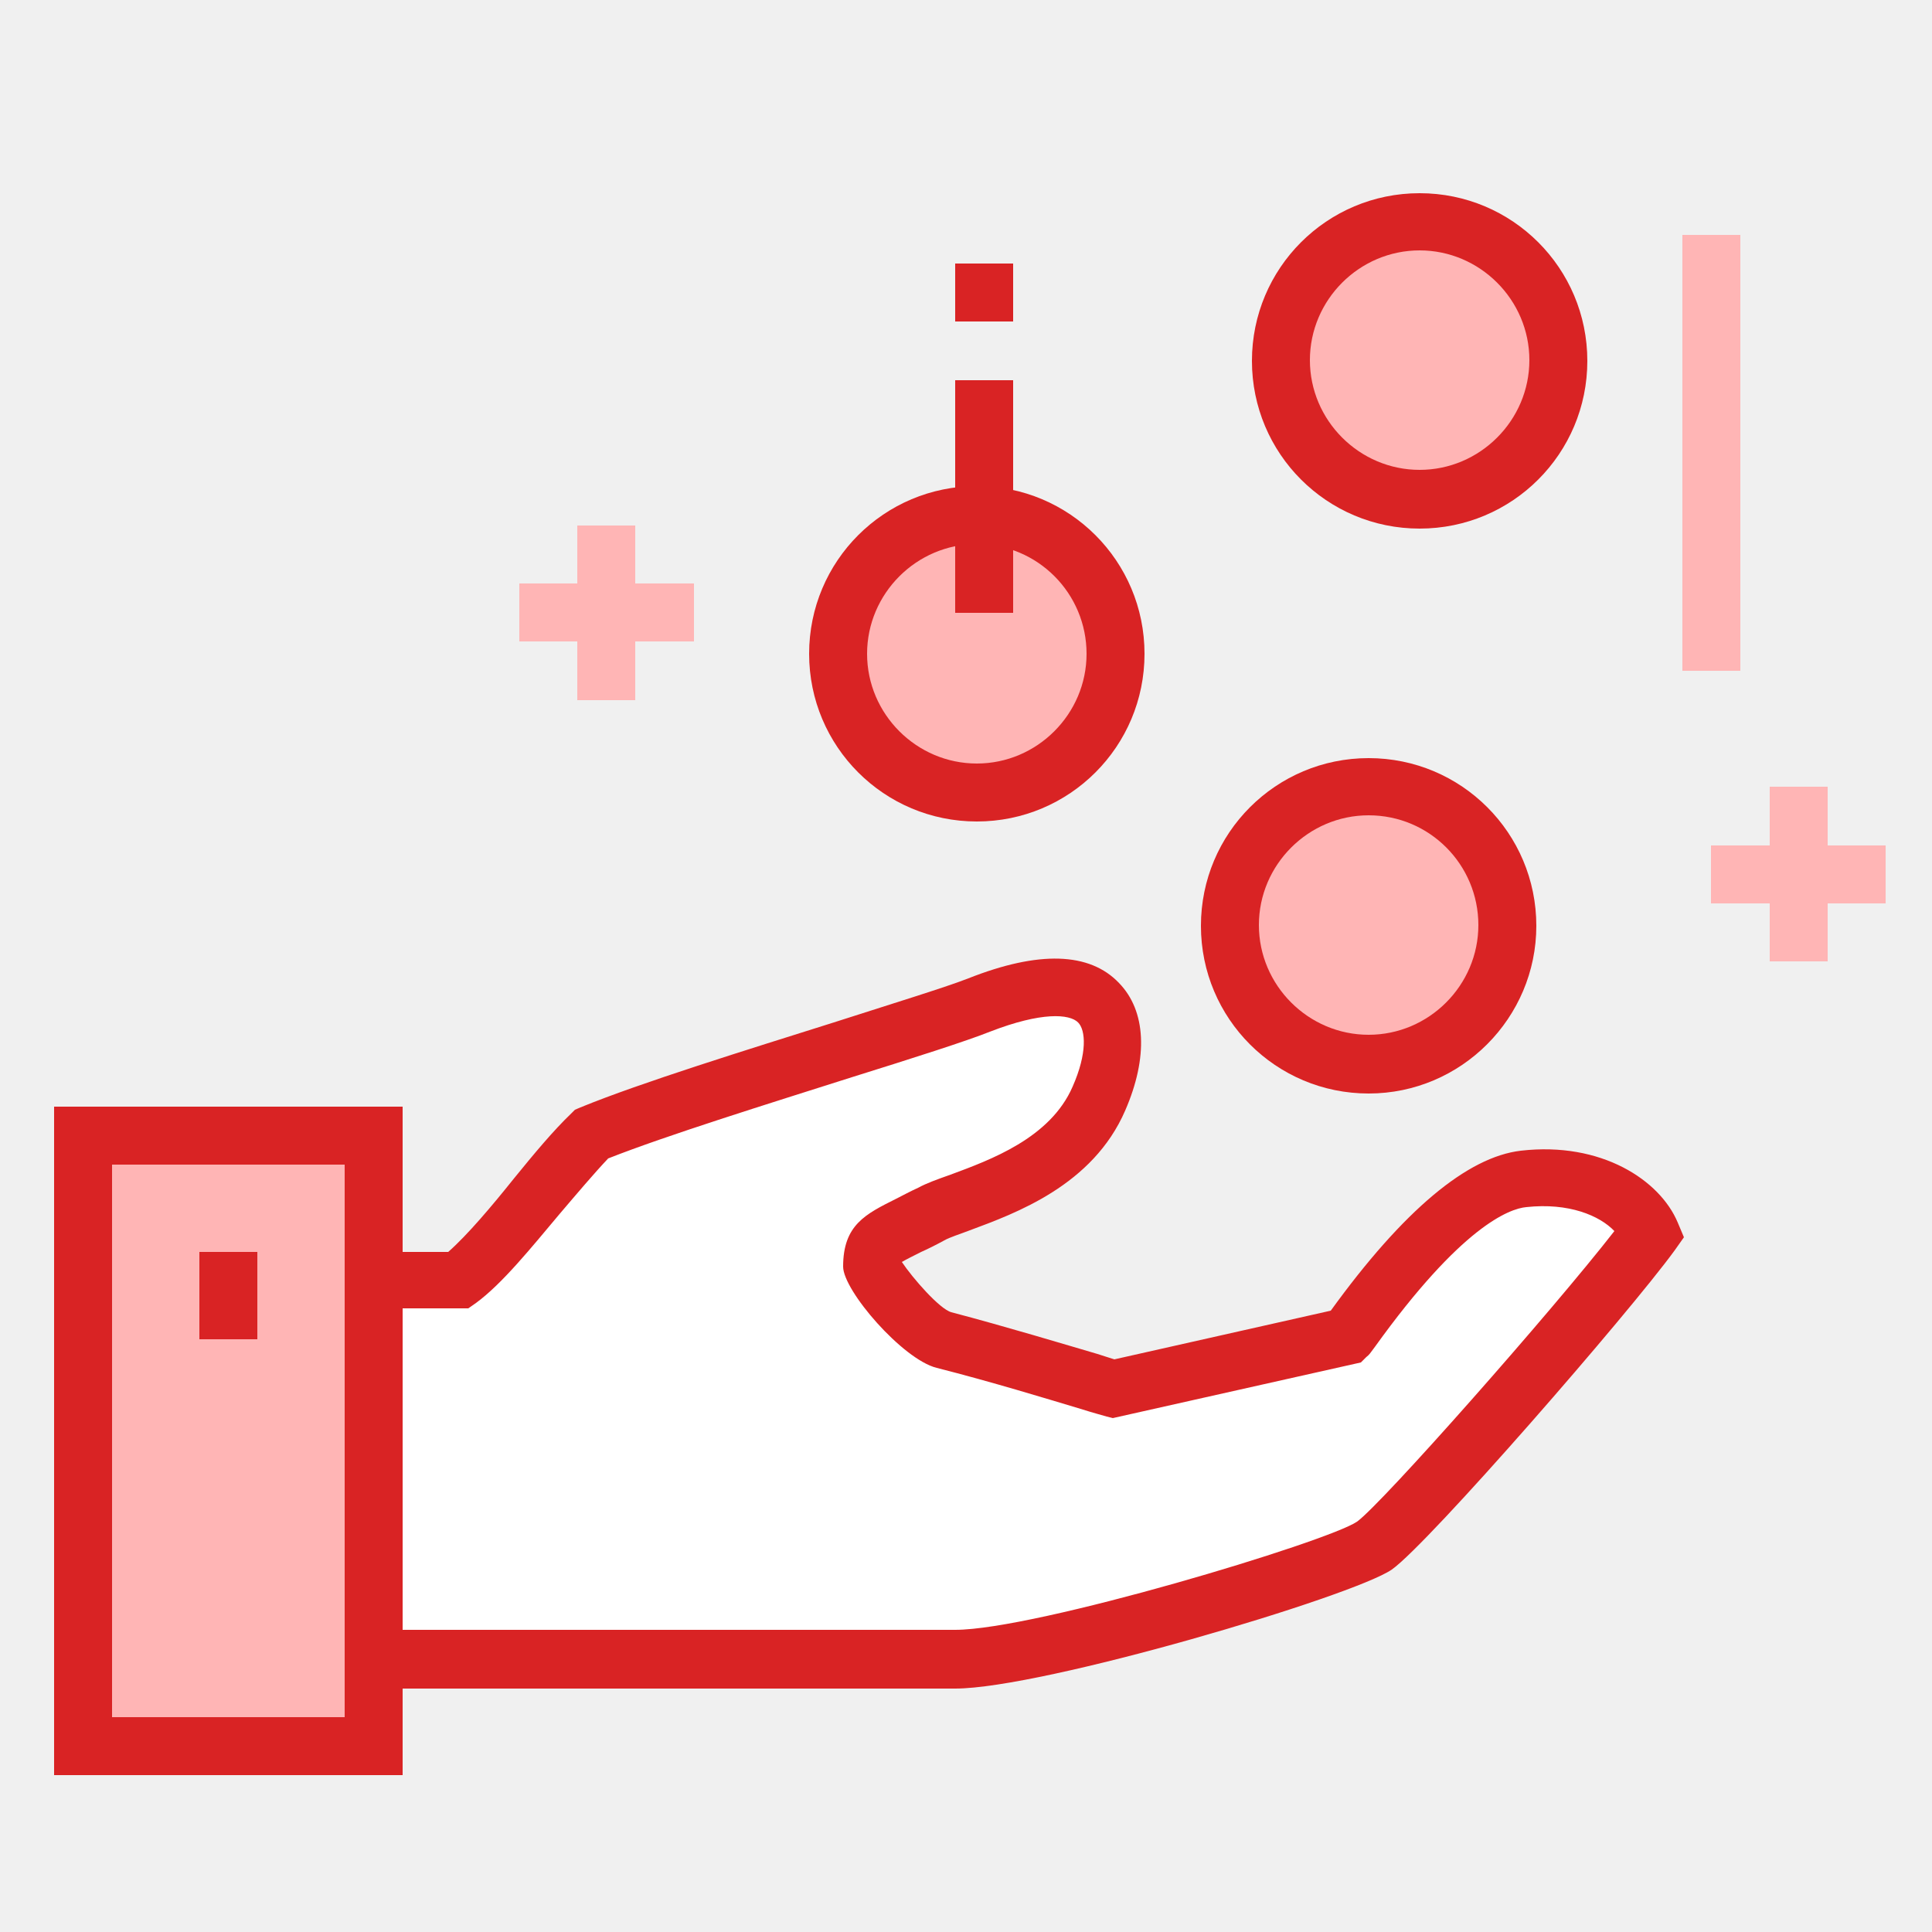
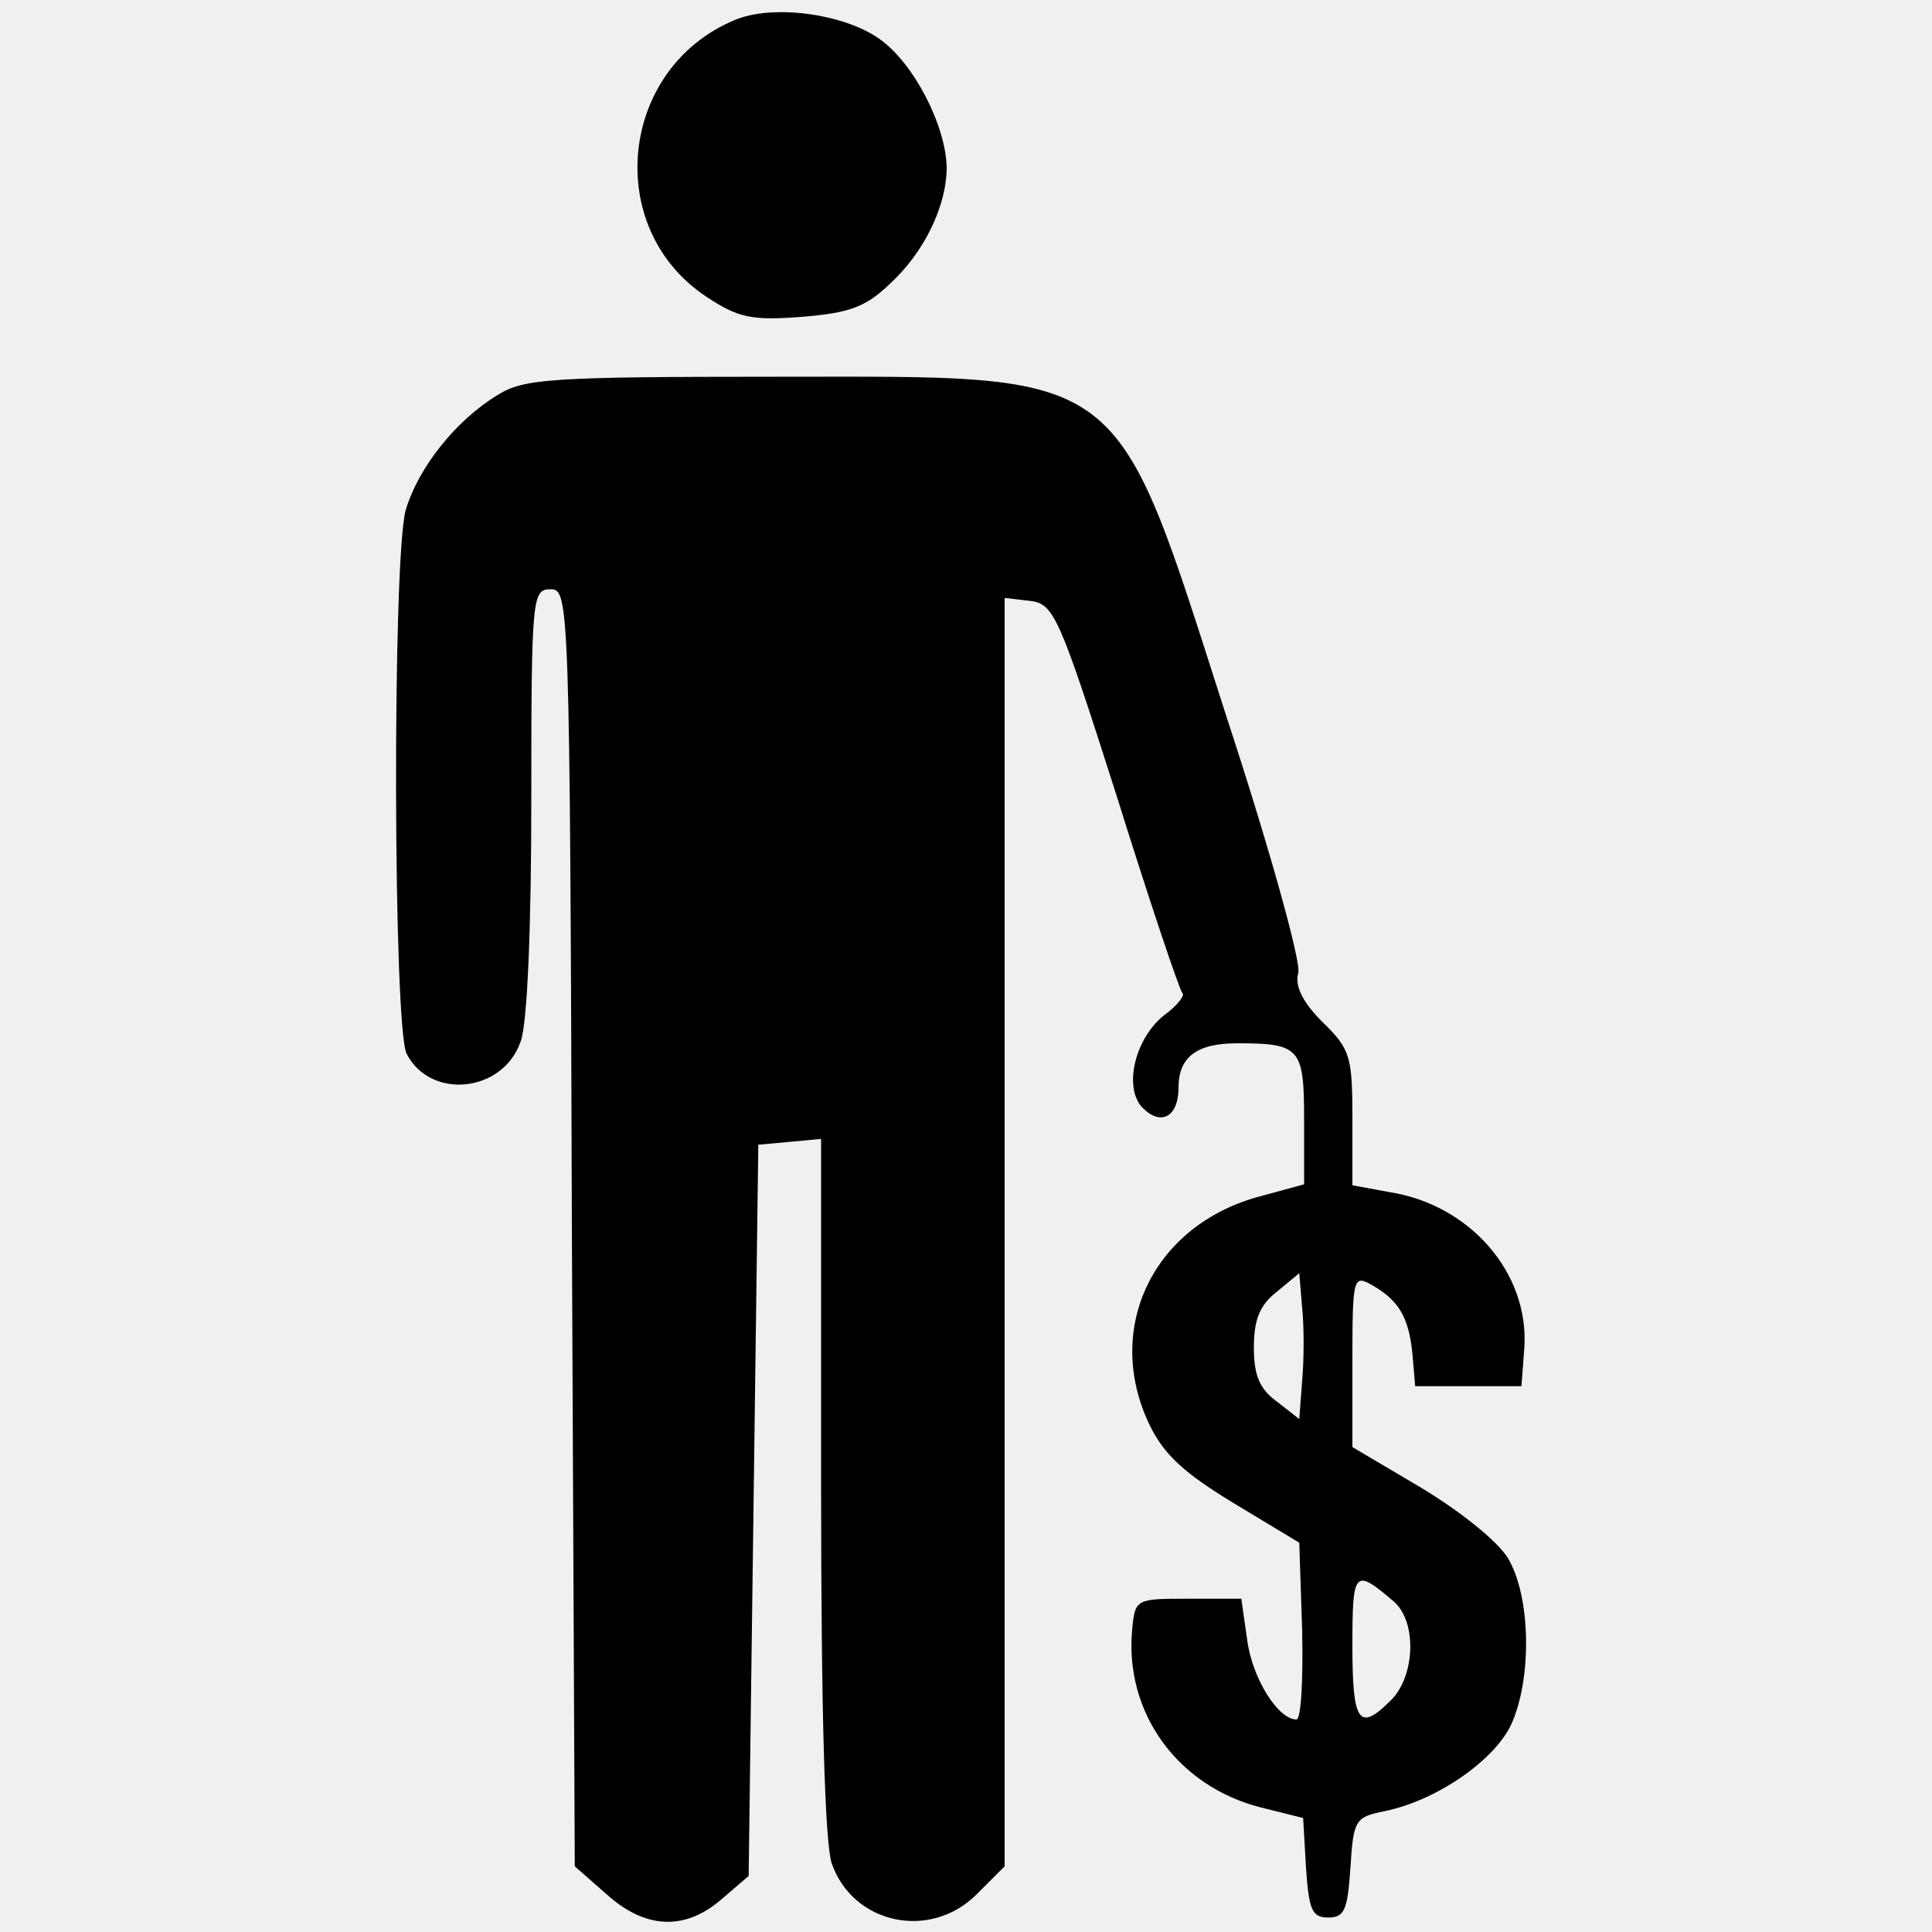
- <svg xmlns="http://www.w3.org/2000/svg" version="1.1" id="Слой_1" x="0px" y="0px" viewBox="0 0 250 250" style="enable-background:new 0 0 250 250;" xml:space="preserve">
-   <style type="text/css">
- 	.st0{fill:#FFB5B5;}
- 	.st1{fill:#FFFFFF;}
- 	.st2{fill:#D92324;}
- </style>
-   <g>
-     <rect x="74.7" y="68" class="st0" width="7.5" height="22.6" />
-   </g>
-   <g>
-     <rect x="67.2" y="75.5" class="st0" width="22.6" height="7.5" />
-   </g>
-   <g>
-     <rect x="229" y="101.8" class="st0" width="7.5" height="22.6" />
-   </g>
-   <g>
-     <rect x="221.4" y="109.4" class="st0" width="22.6" height="7.5" />
-   </g>
-   <g>
-     <path class="st1" d="M44.6,214.7c0,0,64.9,0,79,0c10.8,0,49.9-11.6,54.1-14.7c4.1-2.9,29.5-31.9,35.8-40.5c-1.7-4.1-7.8-8-16.4-7   c-9.9,1.2-22.4,20-22.8,20.4l-30.3,6.8c-1-0.2-11.7-3.6-21.9-6.3c-3.5-0.9-9.3-8.8-9.3-9.4c0-3.7,1.3-3.6,7.6-6.9   c4.2-2.2,17.1-4.5,21.7-14.9c4.2-9.5,1.5-18.8-15.5-12.1c-7,2.8-37.2,11.4-50.2,16.7c-5,4.8-12.1,15.2-17.2,18.9H44.6V214.7z" />
-     <path class="st2" d="M123.6,218.5H40.9V162h17.1c2.5-2.2,5.7-6,8.5-9.5c2.6-3.2,5.1-6.2,7.4-8.4l0.5-0.5l0.7-0.3   c7.8-3.2,21.7-7.5,32.8-11c7.8-2.5,14.6-4.6,17.4-5.7c9.1-3.6,15.7-3.4,19.5,0.6c3.5,3.6,3.8,9.6,0.8,16.5   c-4.2,9.7-14.2,13.3-20.1,15.5c-1.3,0.5-2.6,0.9-3.3,1.3c-1.1,0.6-2.1,1.1-3,1.5c-1,0.5-2,1-2.5,1.3c1.4,2.1,4.9,6.1,6.4,6.5   c7.2,1.9,14.8,4.2,18.9,5.4c0.9,0.3,1.6,0.5,2.2,0.7l28-6.3c9.4-13,17.7-19.9,24.6-20.7c10.4-1.2,18,3.8,20.3,9.3l0.8,1.9l-1.2,1.7   c-5.9,8.1-31.8,37.9-36.6,41.3C175,206.6,134.9,218.5,123.6,218.5z M48.4,210.9h75.2c10.4,0,48.2-11.4,52-14   c3.2-2.3,25.2-27.2,33.3-37.6c-1.9-2-5.9-3.7-11.4-3.1c-2.2,0.2-8.4,2.5-19.6,18.1c-0.6,0.8-0.7,1-1.1,1.3l-0.7,0.7l-32.1,7.2   l-0.8-0.2c-0.3-0.1-1.5-0.4-3.4-1c-4-1.2-11.5-3.5-18.6-5.3c-4.4-1.1-12.1-10-12.1-13.1c0-5.4,2.9-6.8,6.9-8.8   c0.8-0.4,1.7-0.9,2.8-1.4c1.1-0.6,2.5-1.1,4.2-1.7c5.1-1.9,12.9-4.7,15.8-11.4c1.9-4.3,1.7-7.3,0.7-8.3c-1.1-1.1-4.7-1.4-11.4,1.2   c-3,1.2-9.9,3.4-17.9,5.9c-10.7,3.4-23.9,7.5-31.5,10.5c-1.8,1.9-4,4.5-6.3,7.2c-3.7,4.4-7.4,9-10.8,11.5l-1,0.7H48.4V210.9z" />
-   </g>
-   <g>
-     <circle class="st0" cx="126.4" cy="84.6" r="18" />
-     <path class="st2" d="M126.4,106.3c-12,0-21.7-9.7-21.7-21.7s9.7-21.7,21.7-21.7c12,0,21.7,9.7,21.7,21.7S138.4,106.3,126.4,106.3z    M126.4,70.4c-7.8,0-14.2,6.4-14.2,14.2s6.4,14.2,14.2,14.2c7.8,0,14.2-6.4,14.2-14.2S134.3,70.4,126.4,70.4z" />
-   </g>
-   <g>
-     <circle class="st0" cx="183.7" cy="46.6" r="18" />
-     <path class="st2" d="M183.7,68.4c-12,0-21.7-9.7-21.7-21.7s9.7-21.7,21.7-21.7c12,0,21.7,9.7,21.7,21.7S195.7,68.4,183.7,68.4z    M183.7,32.4c-7.8,0-14.2,6.4-14.2,14.2s6.4,14.2,14.2,14.2c7.8,0,14.2-6.4,14.2-14.2S191.5,32.4,183.7,32.4z" />
-   </g>
-   <g>
-     <circle class="st0" cx="177.1" cy="119.7" r="18" />
-     <path class="st2" d="M177.1,141.5c-12,0-21.7-9.7-21.7-21.7c0-12,9.7-21.7,21.7-21.7c12,0,21.7,9.7,21.7,21.7   C198.8,131.7,189.1,141.5,177.1,141.5z M177.1,105.5c-7.8,0-14.2,6.4-14.2,14.2c0,7.8,6.4,14.2,14.2,14.2c7.8,0,14.2-6.4,14.2-14.2   C191.3,111.9,185,105.5,177.1,105.5z" />
-   </g>
-   <g>
-     <rect x="10.8" y="147" class="st0" width="37.6" height="79" />
-     <path class="st2" d="M52.1,229.7H7v-86.5h45.1V229.7z M14.5,222.2h30.1v-71.5H14.5V222.2z" />
-   </g>
-   <g>
-     <rect x="25.8" y="162" class="st2" width="7.5" height="11.3" />
-   </g>
-   <g>
-     <rect x="123.6" y="49.2" class="st2" width="7.5" height="30.1" />
-   </g>
-   <g>
-     <rect x="123.6" y="34.1" class="st2" width="7.5" height="7.5" />
-   </g>
-   <g>
-     <rect x="217.7" y="30.4" class="st0" width="7.5" height="56.4" />
+ <svg xmlns="http://www.w3.org/2000/svg" version="1.0" width="200pt" height="200pt" viewBox="0 0 200 200" preserveAspectRatio="xMidYMid meet">
+   <g transform="translate(0,200) scale(0.1,-0.1)" fill="#000000" stroke="none">
+     <path d="M760 1979 c-119 -50 -136 -215 -29 -286 33 -22 47 -25 99 -21 49 4 66 10 91 34 36 33 59 81 59 121 -1 43 -34 108 -70 133 -37 26 -111 36 -150 19z" />
+     <path d="M515 1591 c-43 -26 -82 -75 -95 -119 -14 -50 -13 -537 1 -563 25 -48 100 -40 118 13 7 18 11 120 11 249 0 212 1 219 20 219 19 0 20 -10 22 -661 l3 -661 33 -29 c40 -36 81 -38 119 -5 l28 24 5 379 5 378 33 3 32 3 0 -359 c0 -237 4 -370 11 -391 22 -63 102 -80 150 -32 l29 29 0 657 0 656 26 -3 c25 -3 30 -14 90 -202 34 -109 65 -201 68 -204 3 -2 -5 -13 -19 -23 -31 -25 -42 -76 -22 -96 19 -19 37 -9 37 21 0 32 19 46 61 46 65 0 69 -5 69 -79 l0 -67 -44 -12 c-112 -29 -164 -137 -116 -237 15 -31 36 -50 87 -81 l68 -41 3 -91 c1 -51 -1 -92 -6 -92 -19 0 -46 43 -51 83 l-6 42 -55 0 c-54 0 -55 0 -58 -32 -8 -86 47 -162 133 -184 l44 -11 3 -52 c3 -43 6 -51 23 -51 17 0 20 8 23 52 3 49 5 52 35 58 54 11 113 52 131 89 22 47 21 133 -3 173 -11 18 -50 49 -90 73 l-71 42 0 89 c0 84 1 89 18 80 29 -16 40 -33 44 -71 l3 -35 55 0 55 0 3 40 c5 77 -56 148 -140 161 l-38 7 0 69 c0 64 -2 72 -31 100 -21 21 -29 38 -25 51 3 11 -30 130 -74 264 -118 367 -99 353 -467 353 -234 0 -261 -2 -288 -19z m833 -1020 l-3 -40 -23 18 c-18 13 -24 27 -24 56 0 29 6 44 24 58 l23 19 3 -36 c2 -19 2 -53 0 -75z m95 -229 c24 -21 22 -77 -3 -102 -33 -33 -40 -24 -40 56 0 79 2 81 43 46z" />
  </g>
</svg>
